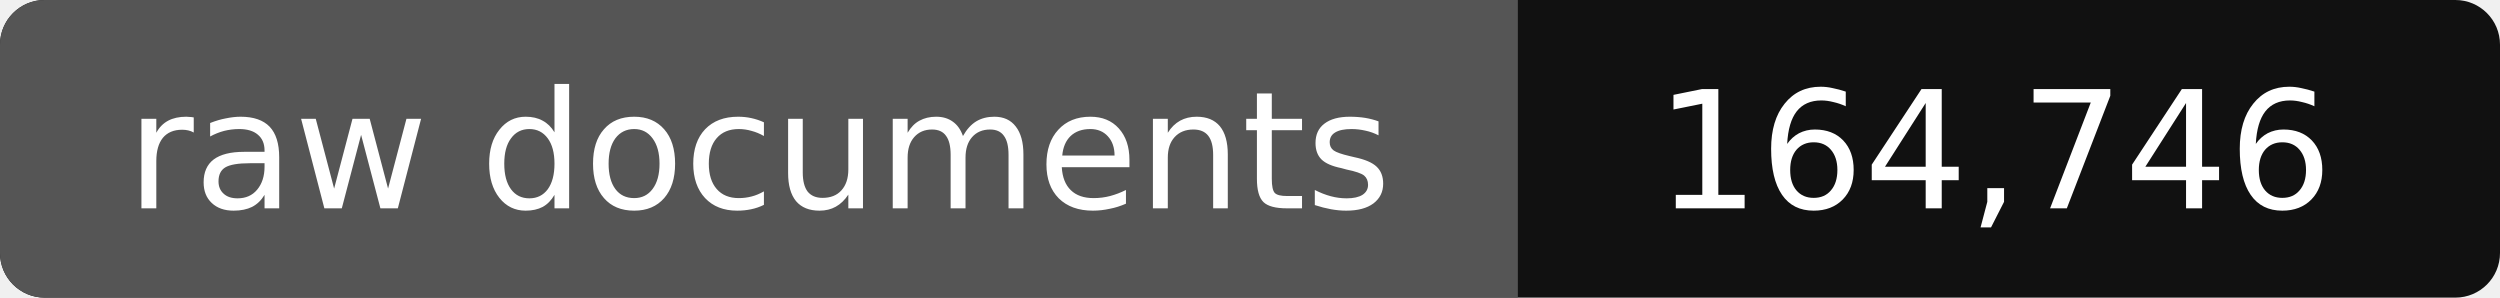
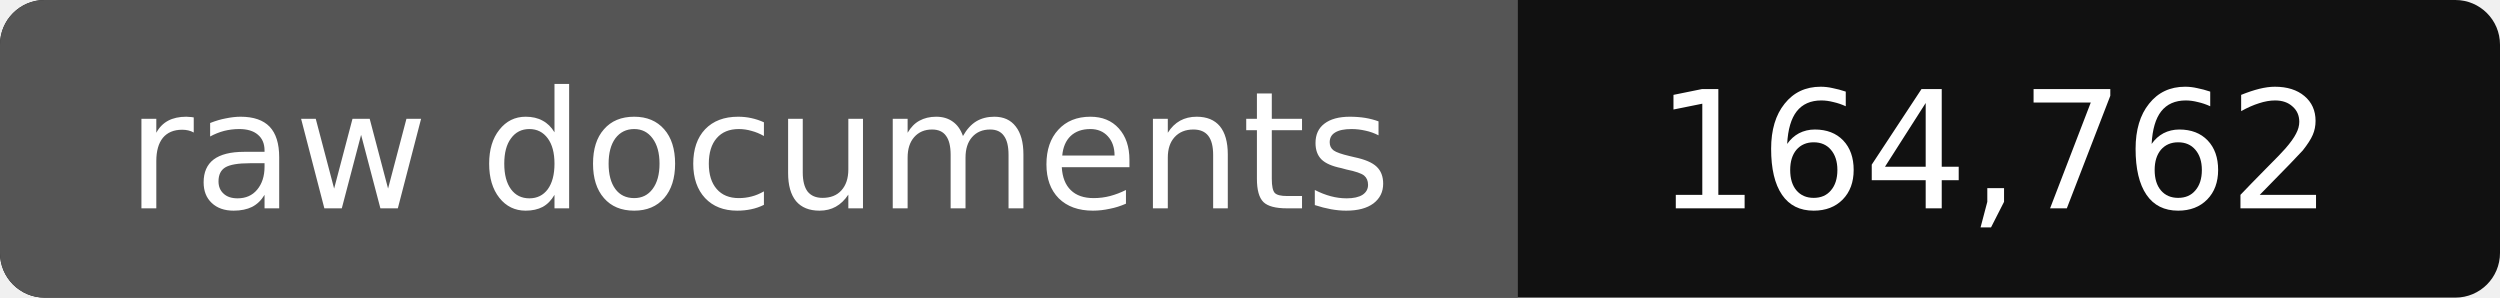
- <svg xmlns="http://www.w3.org/2000/svg" width="168" height="20" role="img" aria-label="raw documents: 164,746">
+ <svg xmlns="http://www.w3.org/2000/svg" width="168" height="20" role="img" aria-label="raw documents: 164,762">
  <rect width="168" height="20" rx="3" fill="#111" />
  <path fill="#555" d="M3 0h99v20H3a3 3 0 0 1-3-3V3a3 3 0 0 1 3-3z" />
  <g fill="#fff" text-anchor="middle" font-family="Verdana,DejaVu Sans,sans-serif" font-size="11">
    <text x="51" y="14">raw documents</text>
-     <text x="134" y="14">164,746</text>
+     <text x="134" y="14">164,762</text>
  </g>
</svg>
